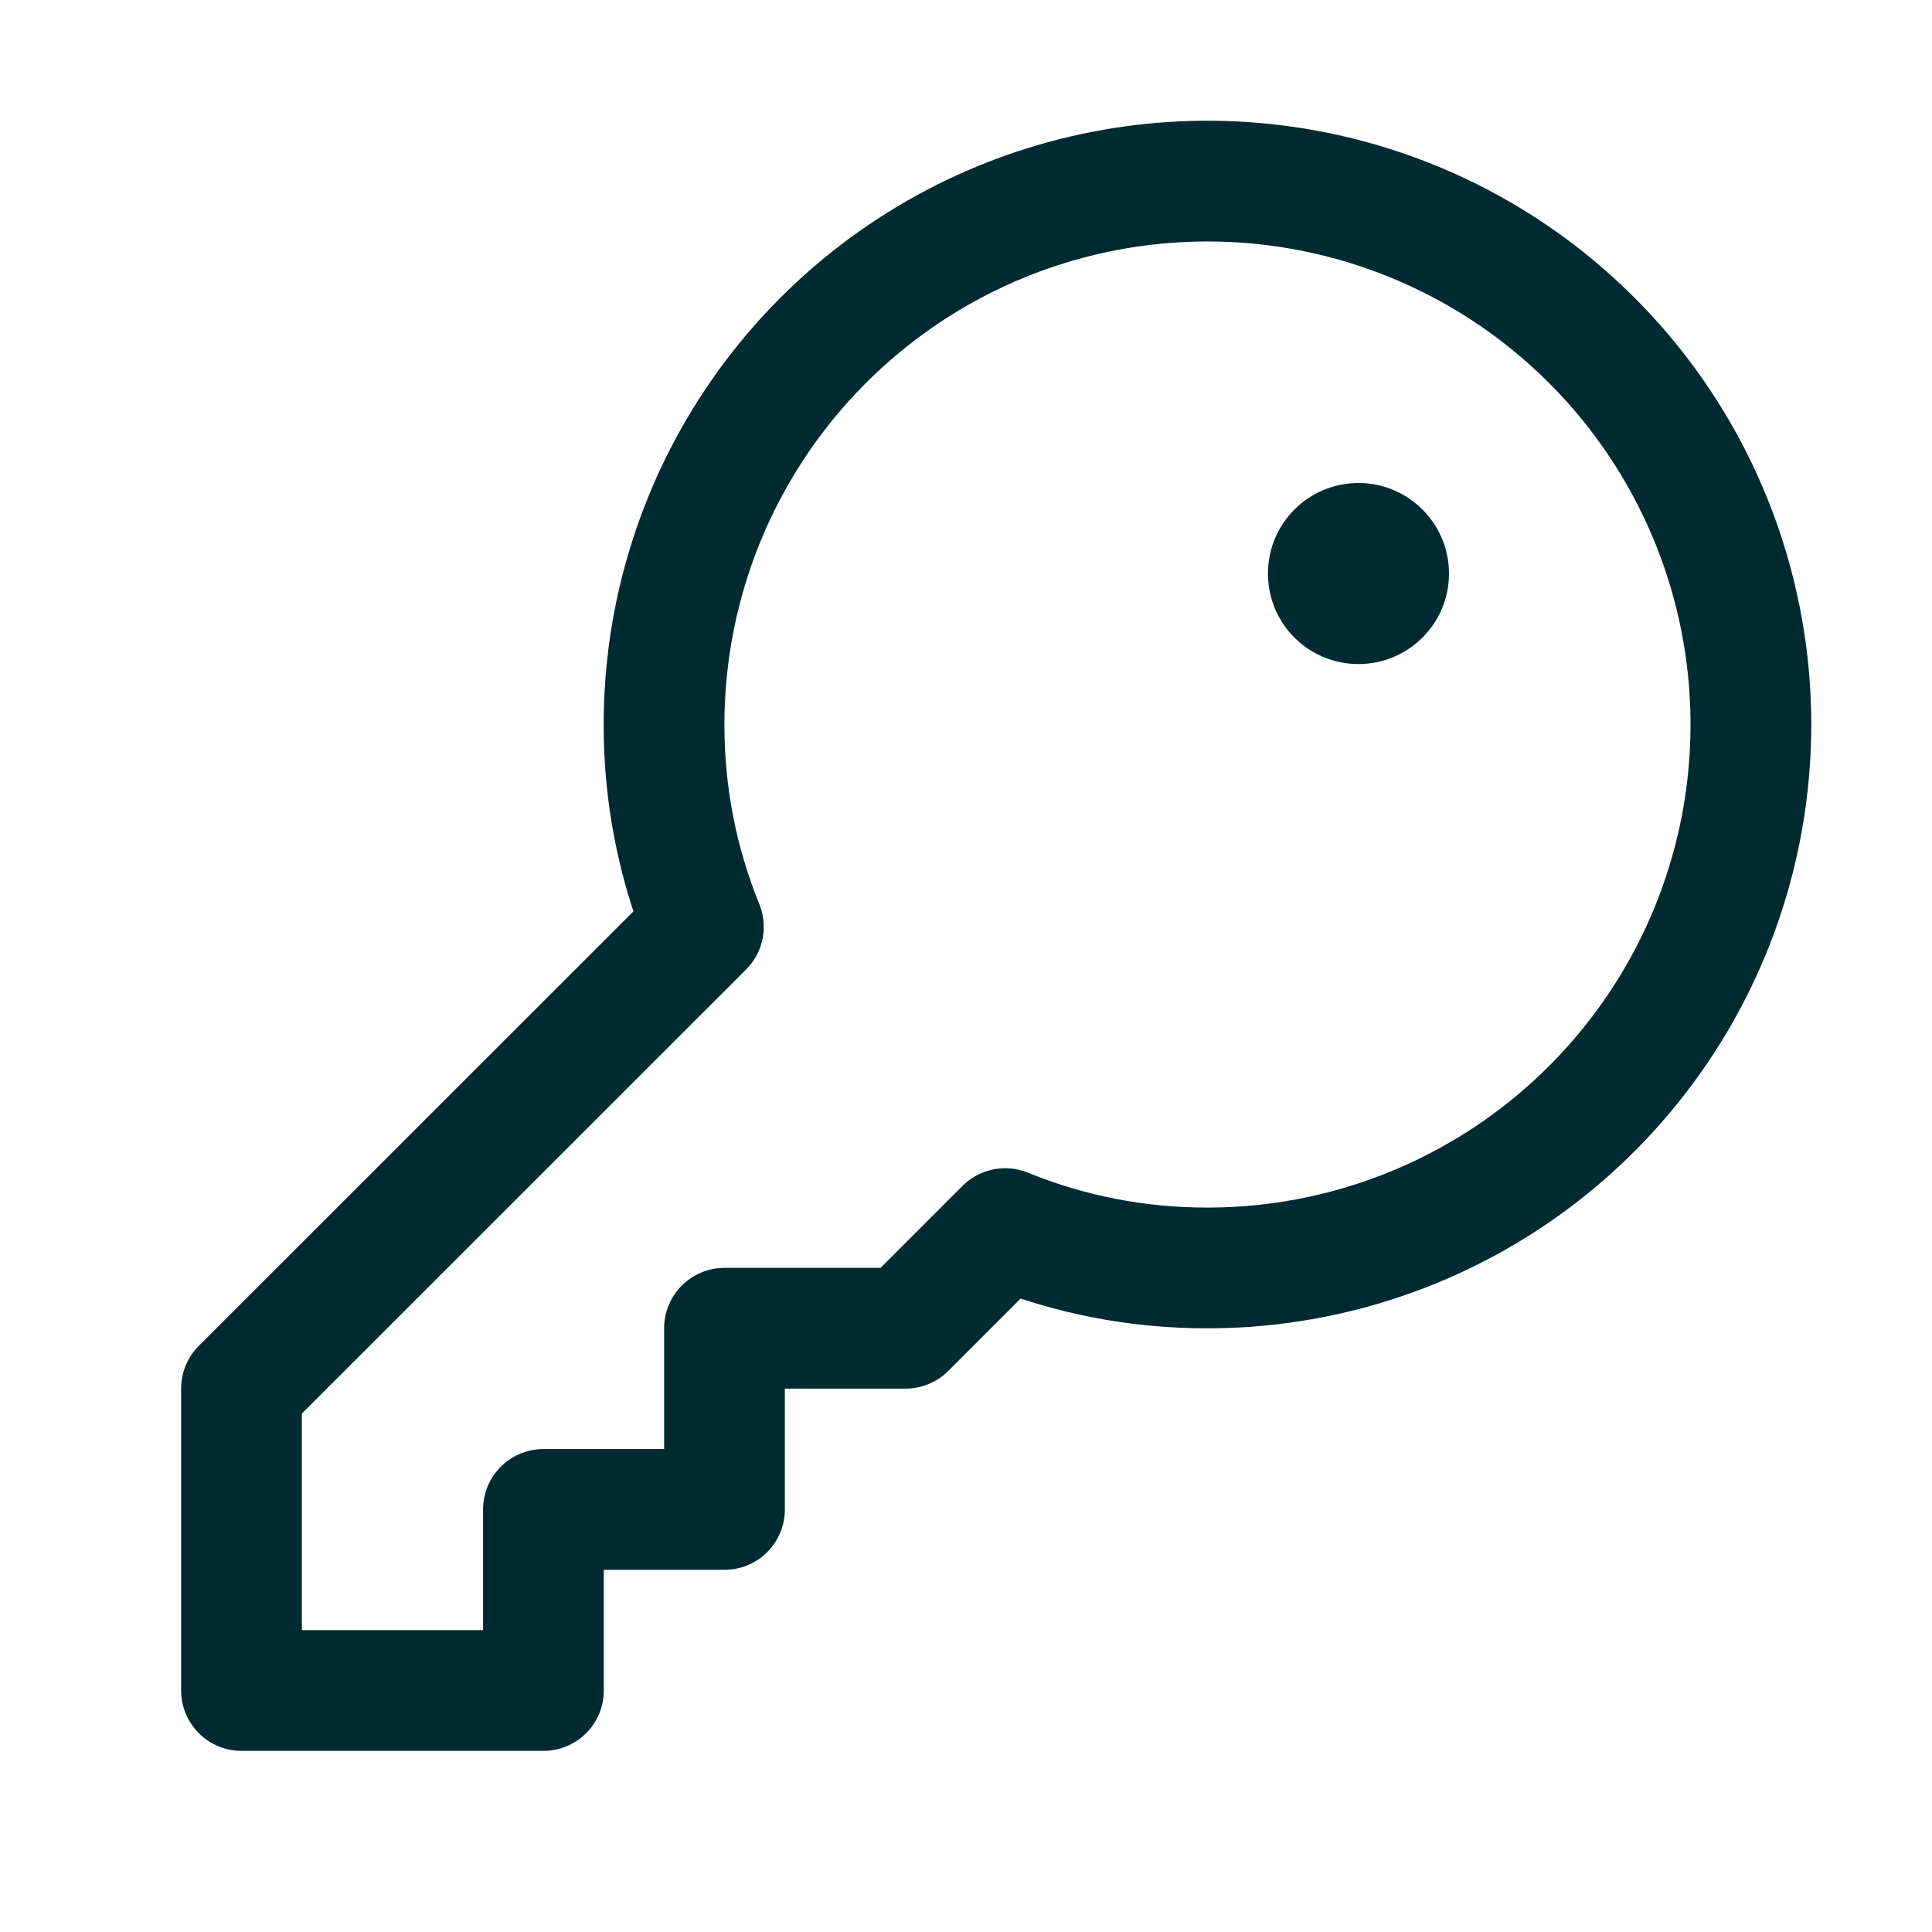
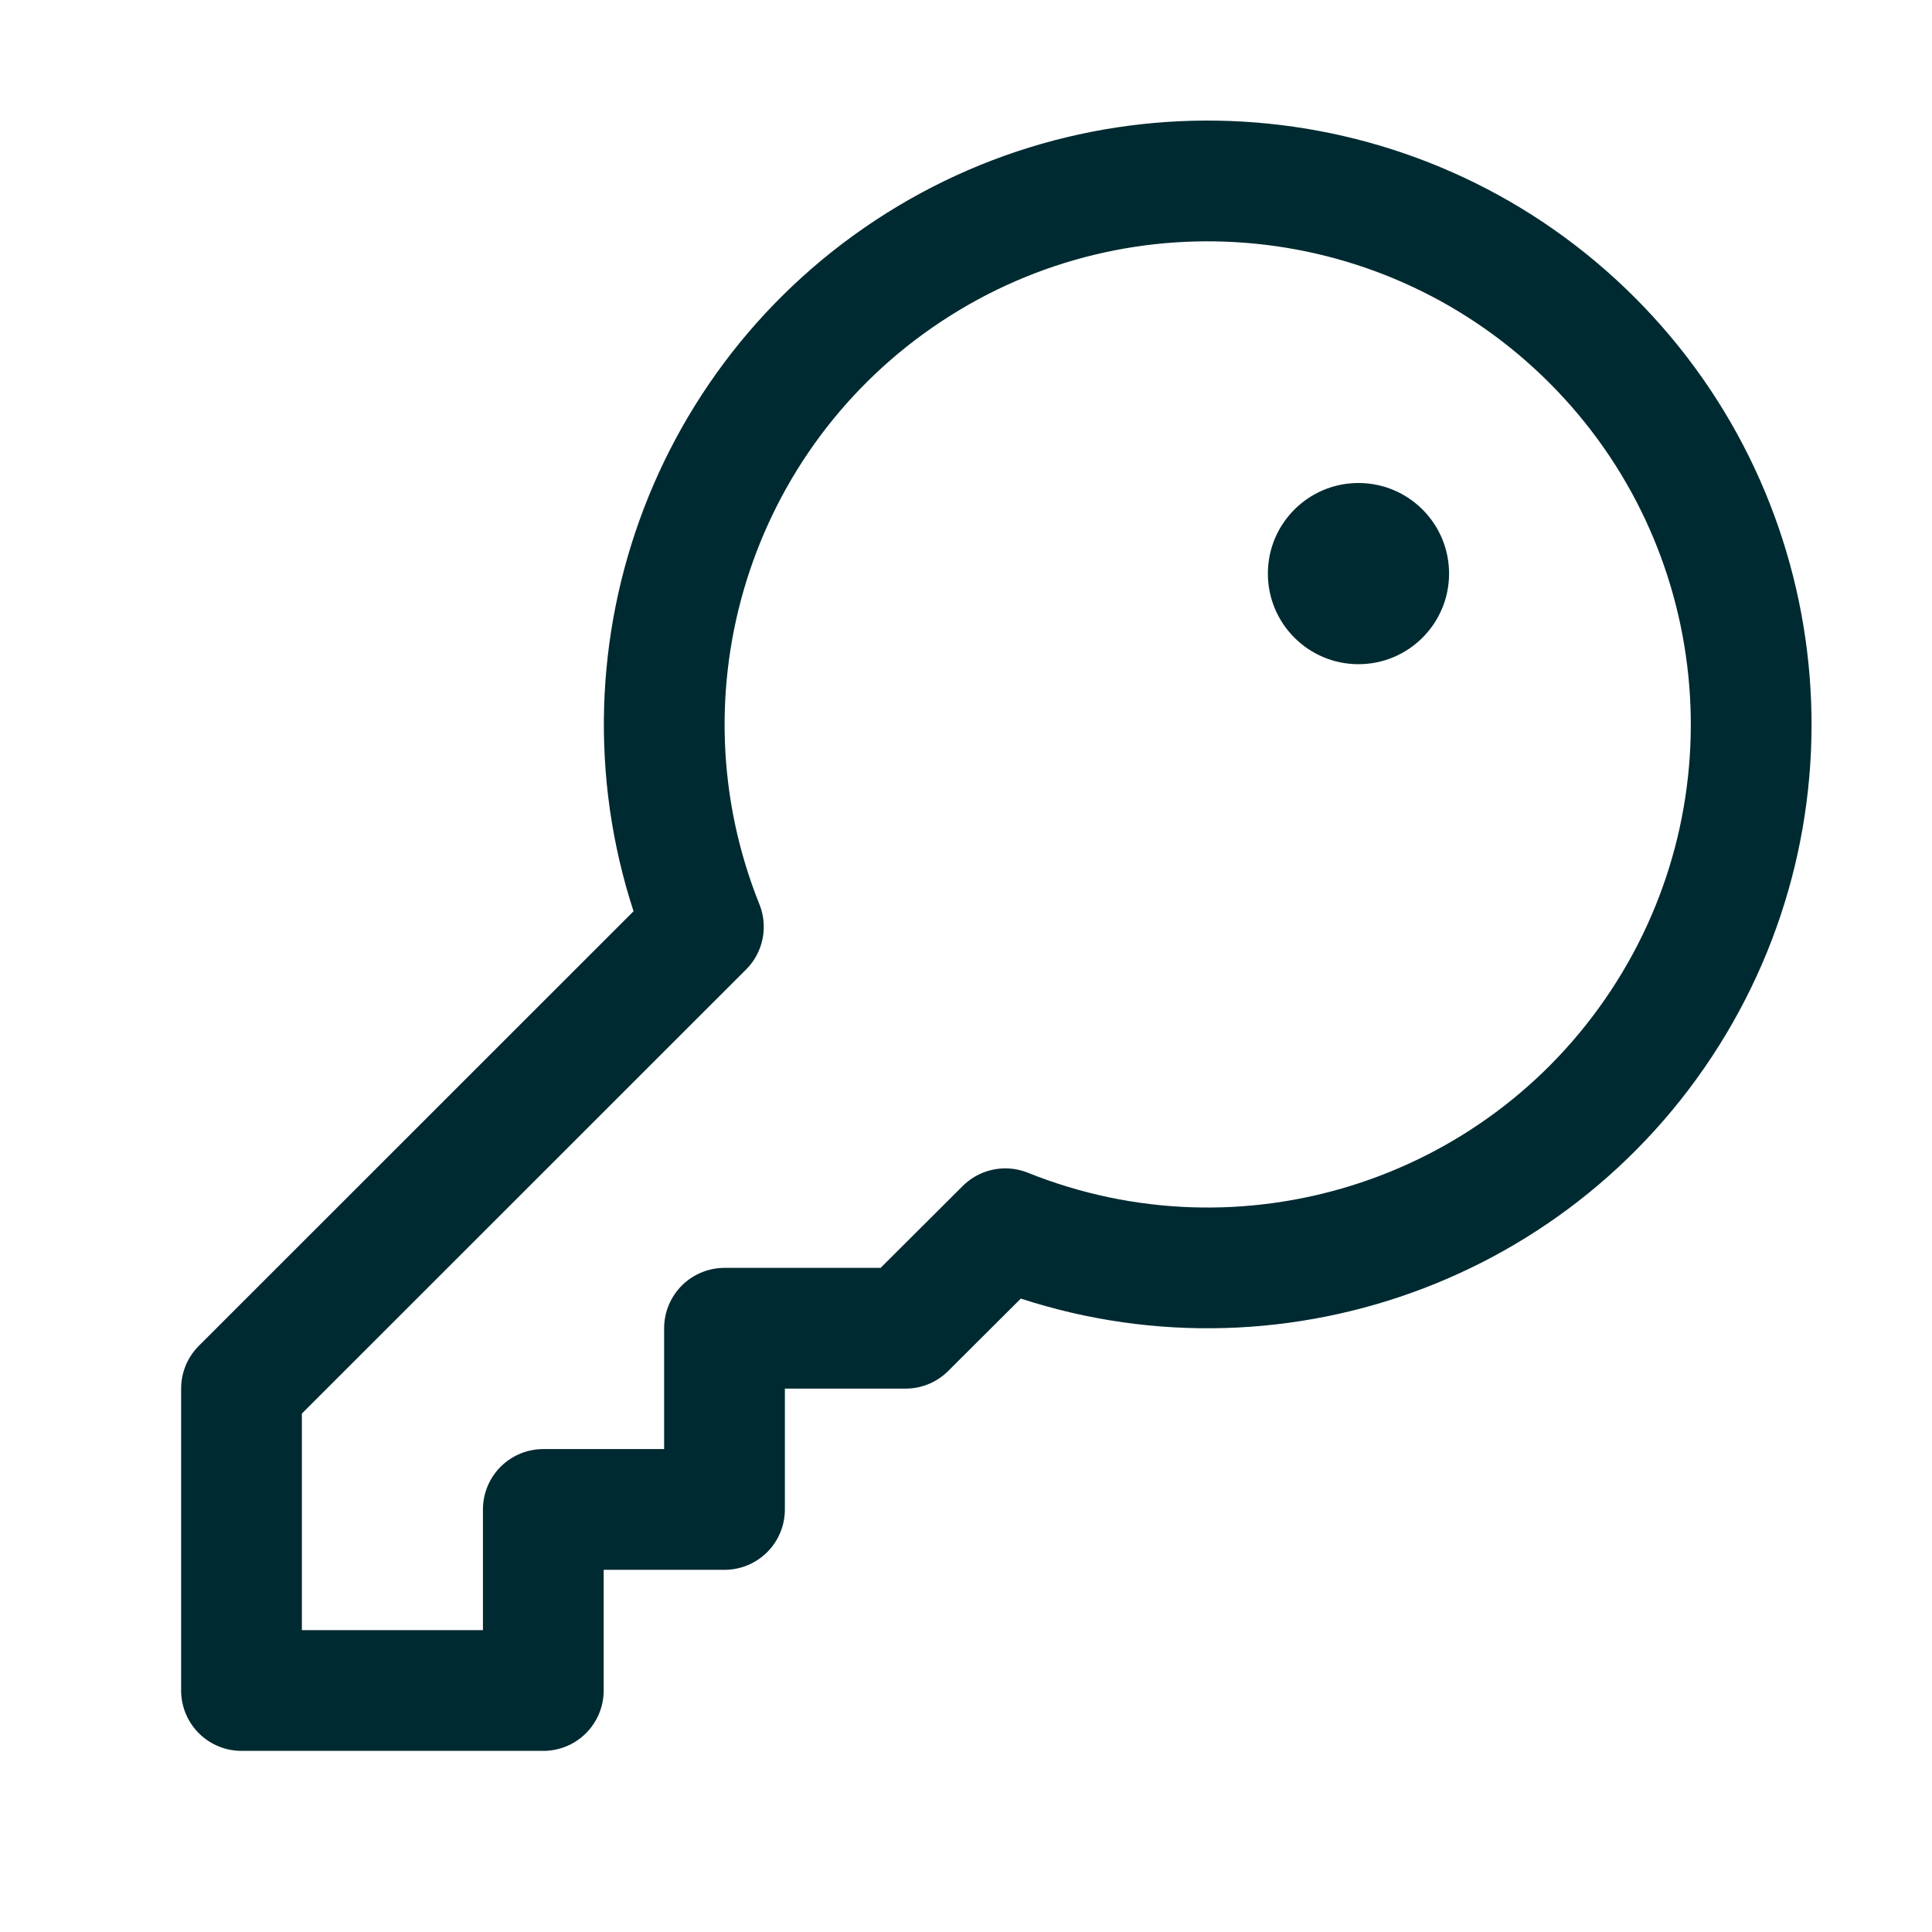
<svg xmlns="http://www.w3.org/2000/svg" width="14" height="14" viewBox="0 0 14 14" fill="none">
-   <path d="M5.097 6.716C4.907 6.25 4.811 5.752 4.812 5.25C4.812 4.471 5.043 3.71 5.476 3.062C5.909 2.415 6.524 1.91 7.243 1.612C7.963 1.314 8.754 1.236 9.518 1.388C10.282 1.54 10.984 1.915 11.534 2.466C12.085 3.016 12.46 3.718 12.612 4.482C12.764 5.246 12.686 6.037 12.388 6.757C12.09 7.476 11.585 8.091 10.938 8.524C10.29 8.957 9.529 9.188 8.75 9.188C8.248 9.189 7.75 9.093 7.284 8.903L6.562 9.625H5.25V10.938H3.938V12.25H1.75V10.062L5.097 6.716Z" stroke="#002A31" stroke-width="0.875" stroke-linecap="round" stroke-linejoin="round" />
-   <path d="M9.844 4.812C10.206 4.812 10.5 4.519 10.5 4.156C10.5 3.794 10.206 3.5 9.844 3.5C9.481 3.5 9.188 3.794 9.188 4.156C9.188 4.519 9.481 4.812 9.844 4.812Z" fill="#002A31" />
+   <path d="M5.097 6.716a3.938 3.938 0 1 1 2.188 2.188l-.723.721H5.25v1.313H3.937v1.312H1.75v-2.188l3.347-3.346z" stroke="#002A31" stroke-width=".875" stroke-linecap="round" stroke-linejoin="round" />
+   <path d="M9.844 4.813a.656.656 0 1 0 0-1.313.656.656 0 0 0 0 1.313z" fill="#002A31" />
</svg>
